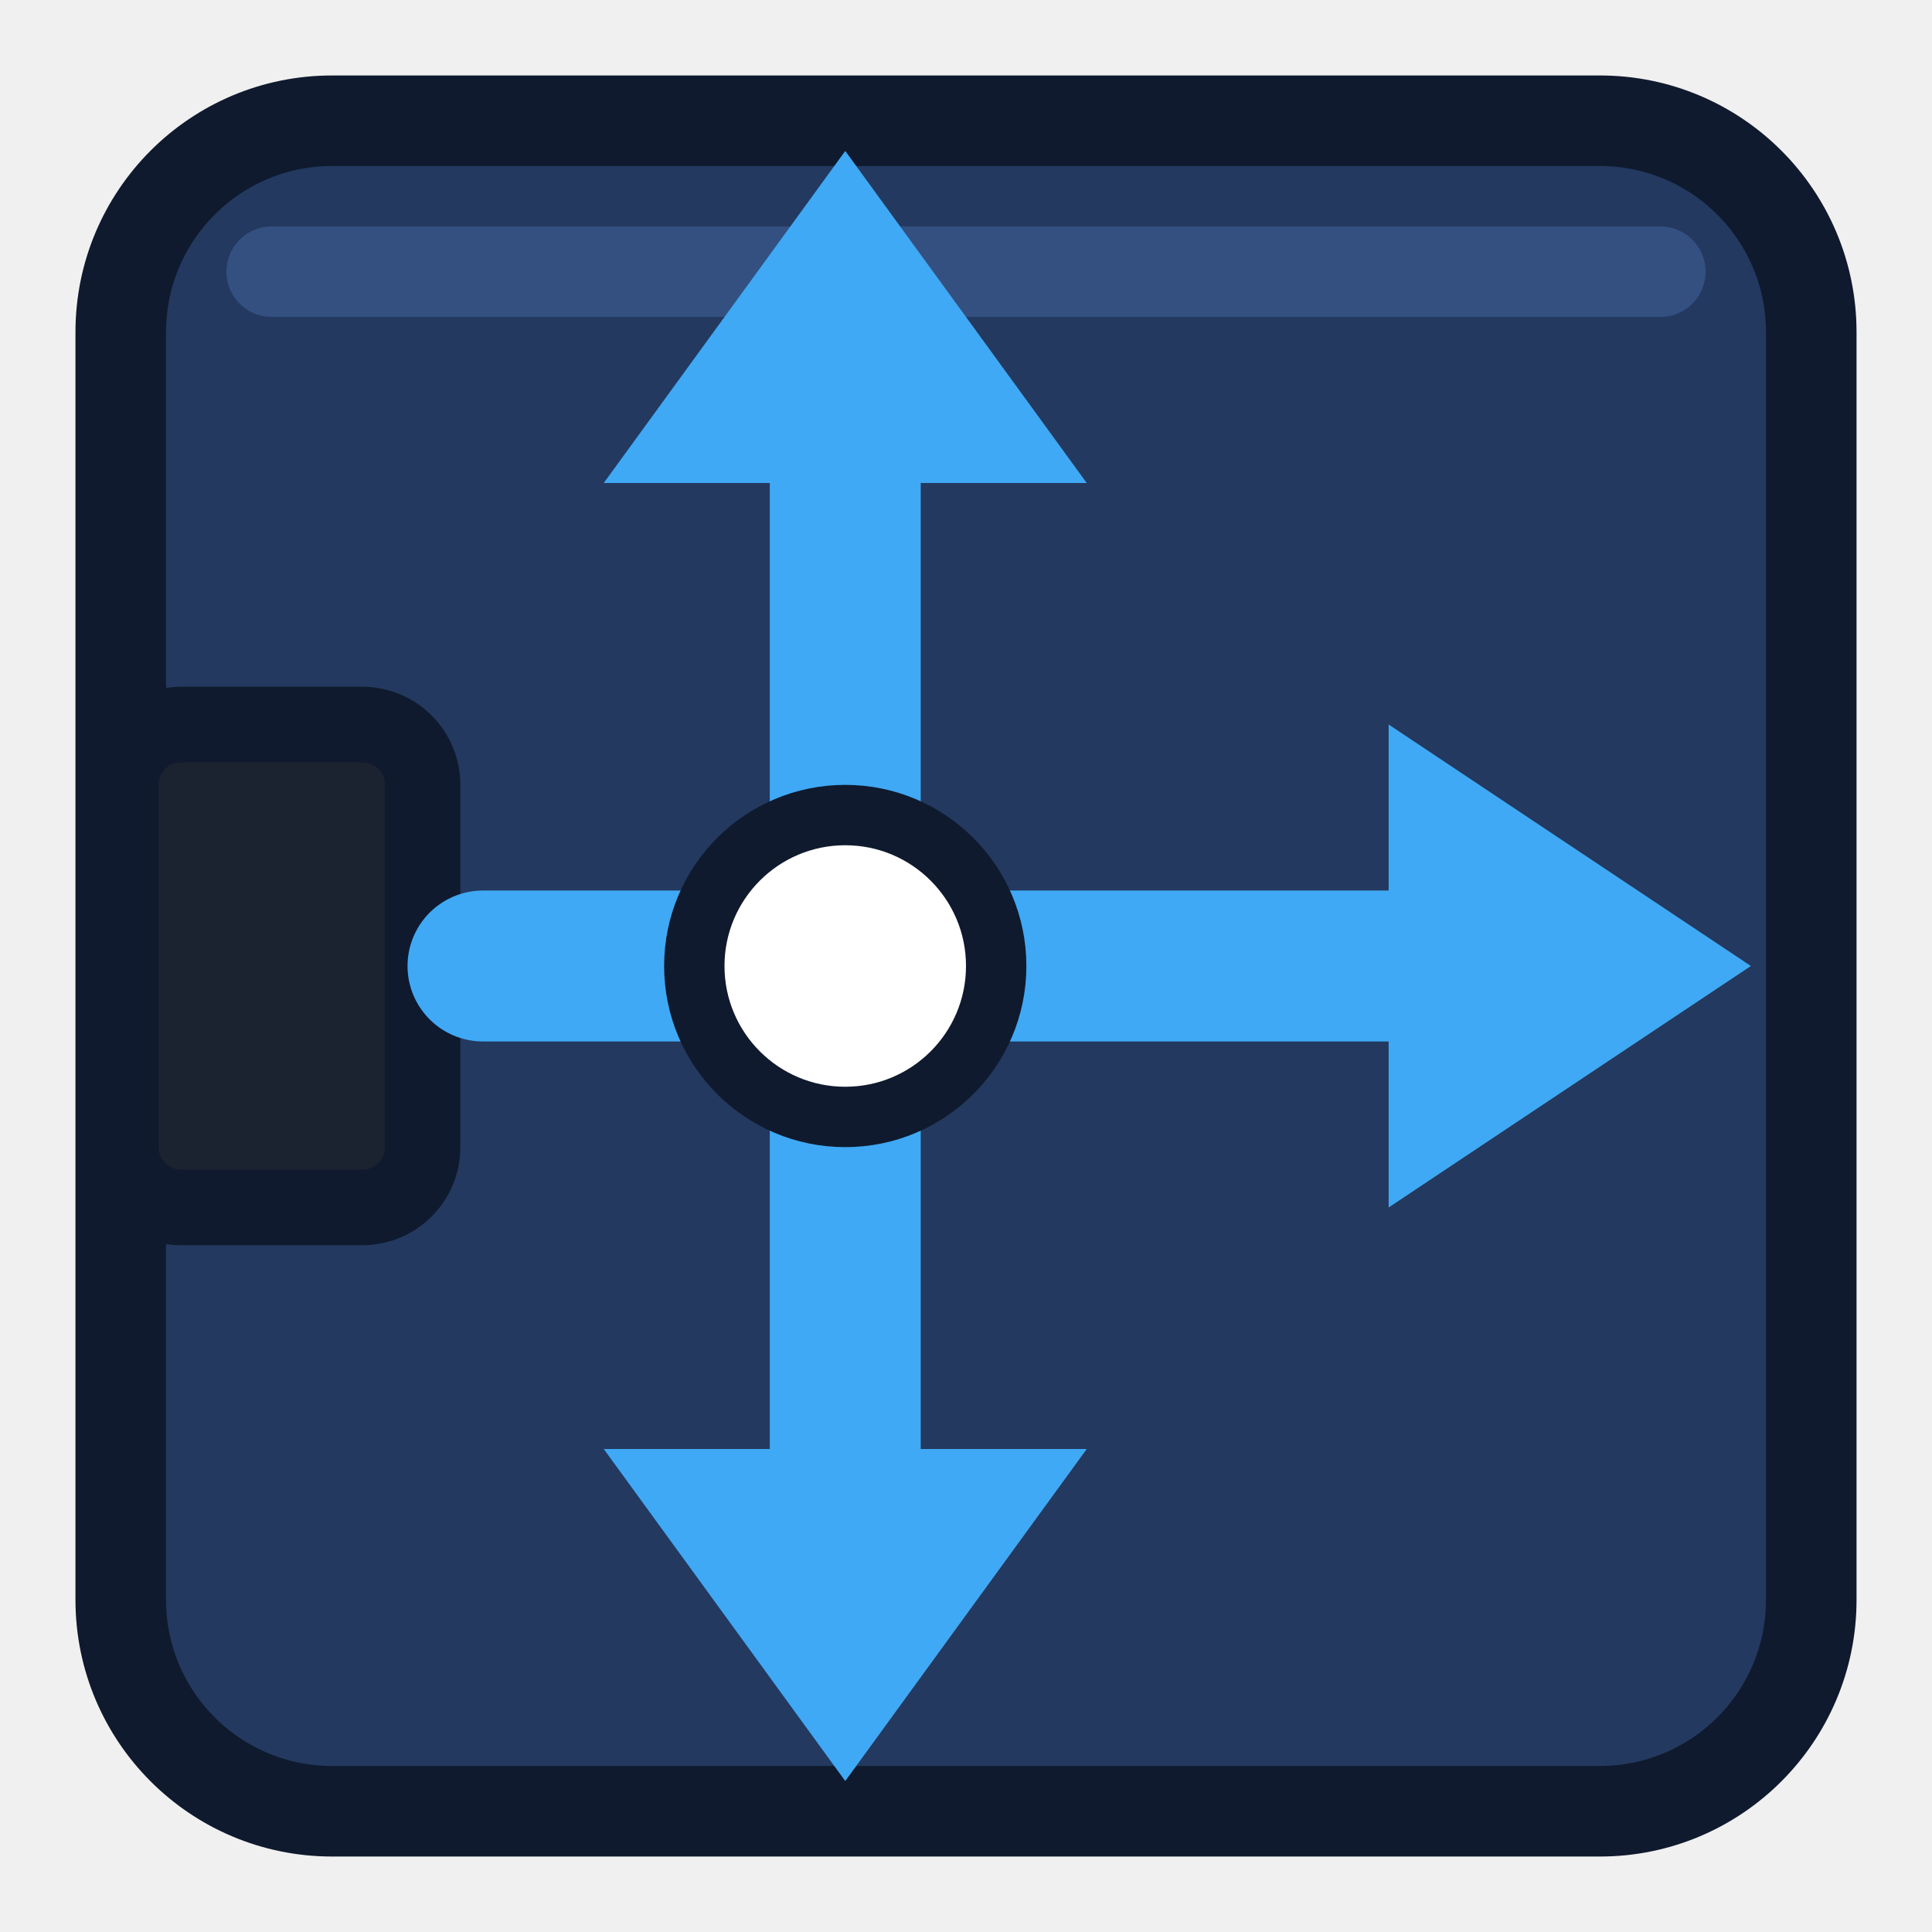
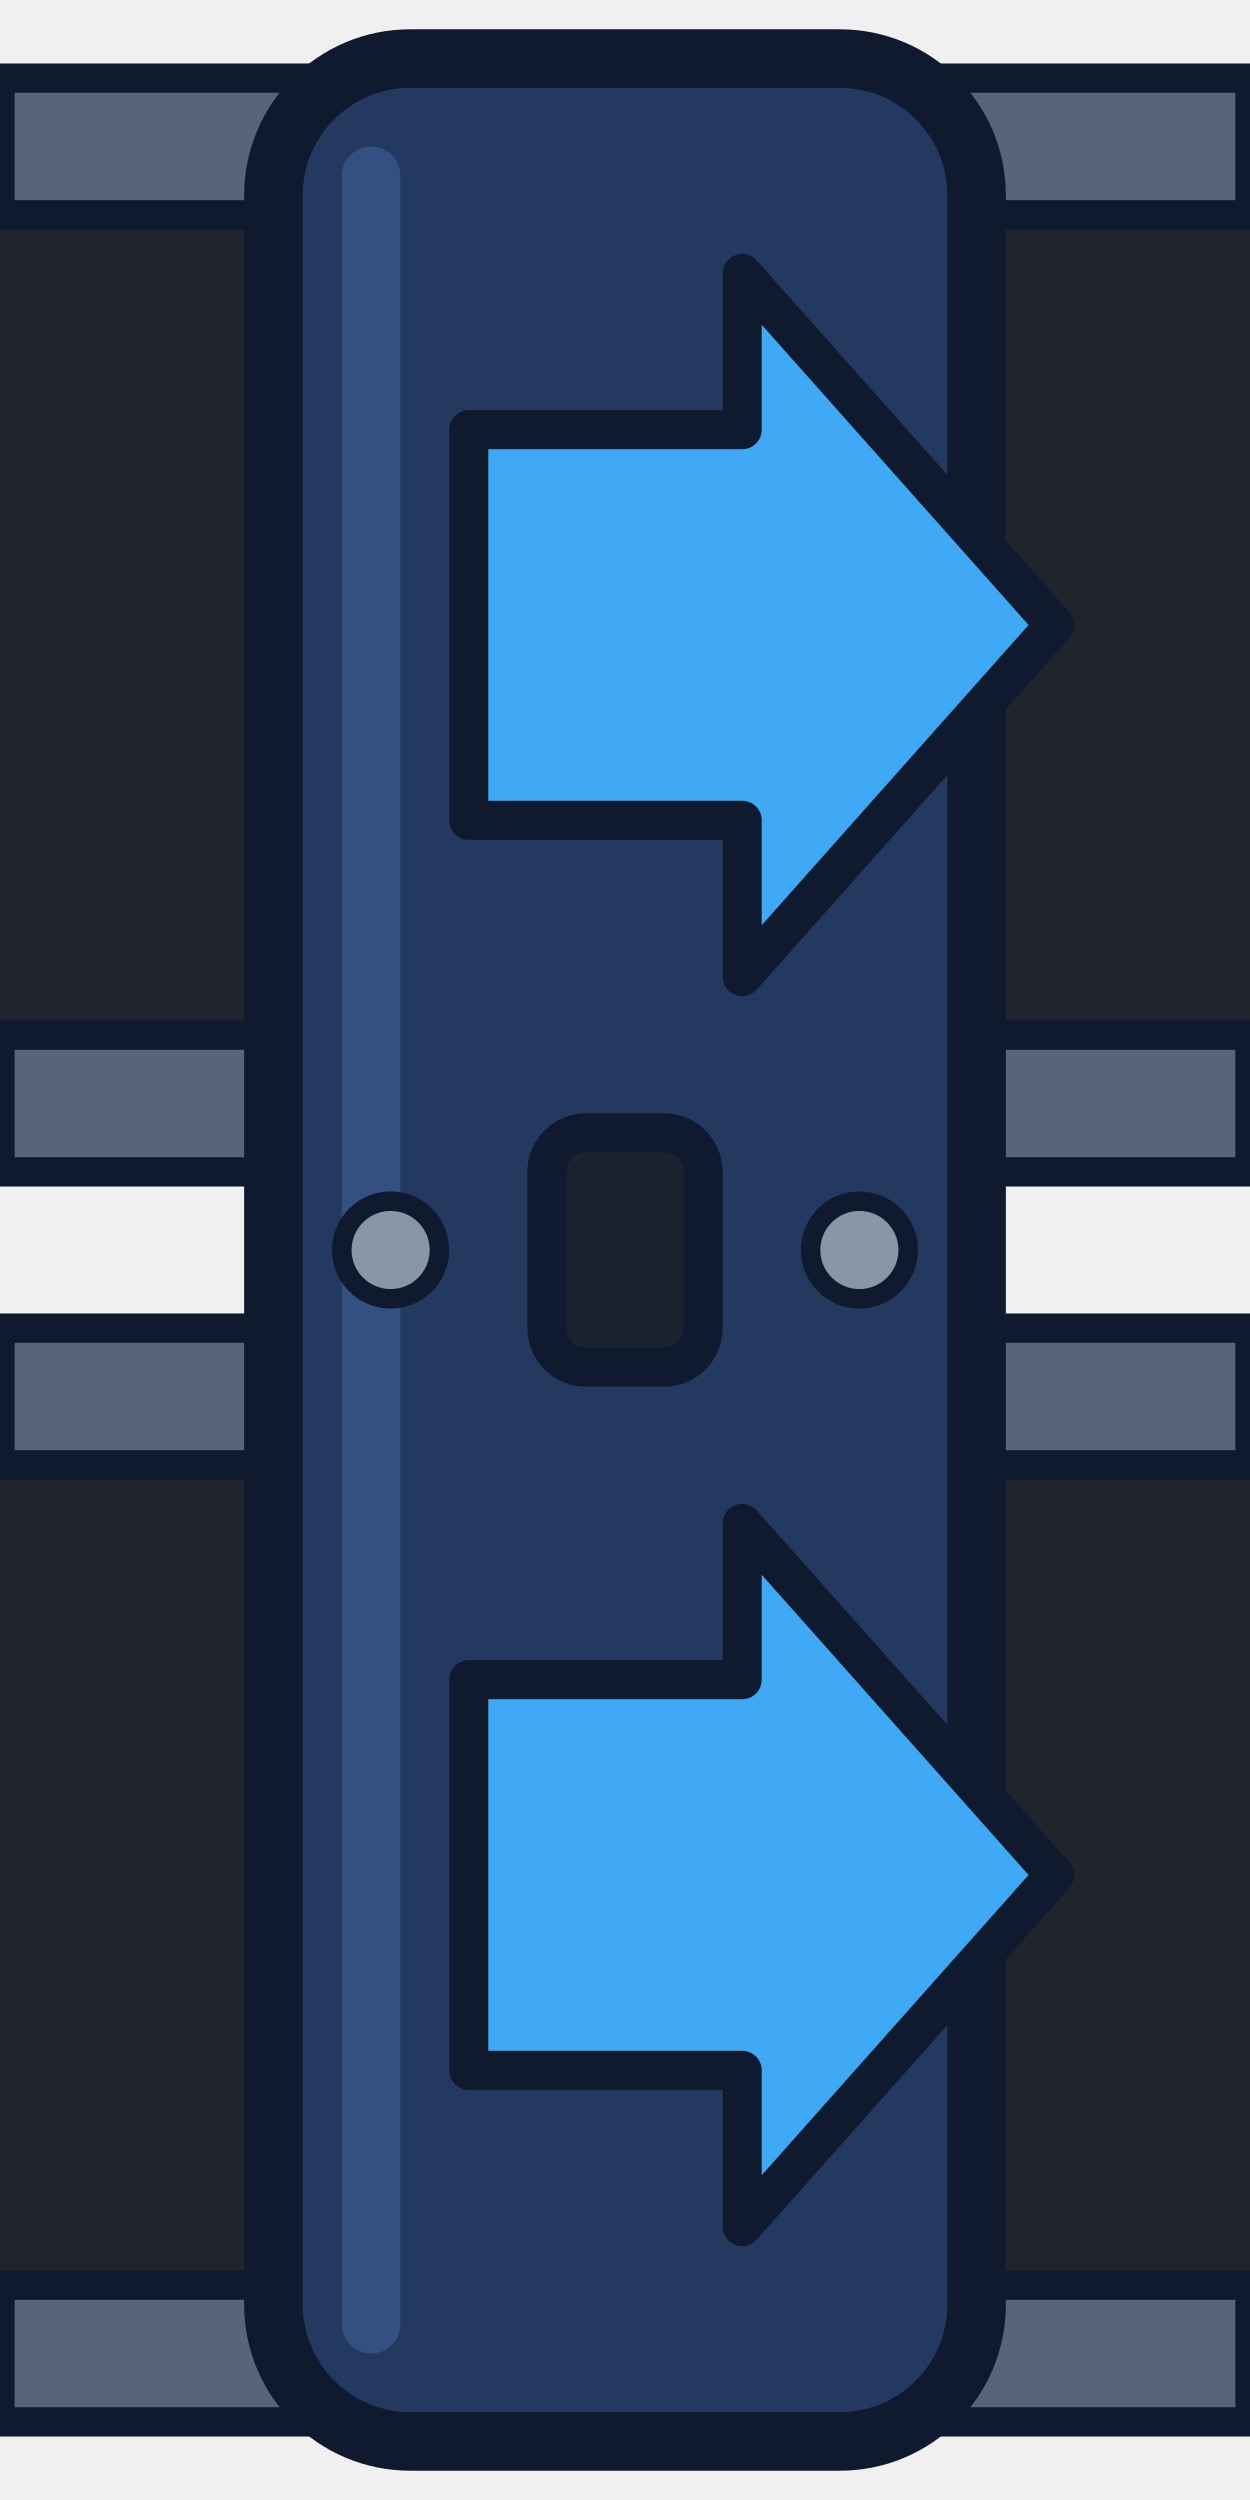
- <svg xmlns="http://www.w3.org/2000/svg" viewBox="0 0 64 64">
-   <rect x="4" y="4" width="56" height="56" rx="7" fill="#23395f" stroke="#0f1a2e" stroke-width="3" />
-   <path d="M9 9 H55" stroke="#3a5a8f" stroke-width="3" stroke-linecap="round" opacity="0.7" />
-   <rect x="4" y="24" width="10" height="16" rx="2" fill="#1b2230" stroke="#0f1a2e" stroke-width="2.5" />
-   <g fill="none" stroke="#3fa9f5" stroke-width="5" stroke-linecap="round" stroke-linejoin="round">
-     <path d="M16 32 H48" />
-     <path d="M28 32 V14" />
-     <path d="M28 32 V50" />
+ <svg xmlns="http://www.w3.org/2000/svg" viewBox="0 0 64 128">
+   <rect x="0" y="6" width="64" height="52" fill="#20242d" />
+   <rect x="0" y="70" width="64" height="52" fill="#20242d" />
+   <g fill="#5a6478" stroke="#0f1a2e" stroke-width="1.5">
+     <rect x="0" y="4" width="64" height="7" />
+     <rect x="0" y="53" width="64" height="7" />
+     <rect x="0" y="68" width="64" height="7" />
+     <rect x="0" y="117" width="64" height="7" />
  </g>
-   <g fill="#3fa9f5">
-     <path d="M46 24 L58 32 L46 40 Z" />
-     <path d="M20 16 L28 5 L36 16 Z" />
-     <path d="M20 48 L28 59 L36 48 Z" />
+   <rect x="14" y="3" width="36" height="122" rx="7" fill="#23395f" stroke="#0f1a2e" stroke-width="3" />
+   <path d="M19 9 V119" stroke="#3a5a8f" stroke-width="3" stroke-linecap="round" opacity="0.7" />
+   <rect x="28" y="58" width="8" height="12" rx="2" fill="#1b2230" stroke="#0f1a2e" stroke-width="2" />
+   <g fill="#3fa9f5" stroke="#0f1a2e" stroke-width="2" stroke-linejoin="round">
+     <path d="M24 22 H38 V14 L54 32 L38 50 V42 H24 Z" />
+     <path d="M24 86 H38 V78 L54 96 L38 114 V106 H24 Z" />
  </g>
-   <circle cx="28" cy="32" r="5" fill="#ffffff" stroke="#0f1a2e" stroke-width="2" />
+   <g fill="#8a96a8" stroke="#0f1a2e" stroke-width="1">
+     <circle cx="20" cy="64" r="2.5" />
+     <circle cx="44" cy="64" r="2.5" />
+   </g>
</svg>
